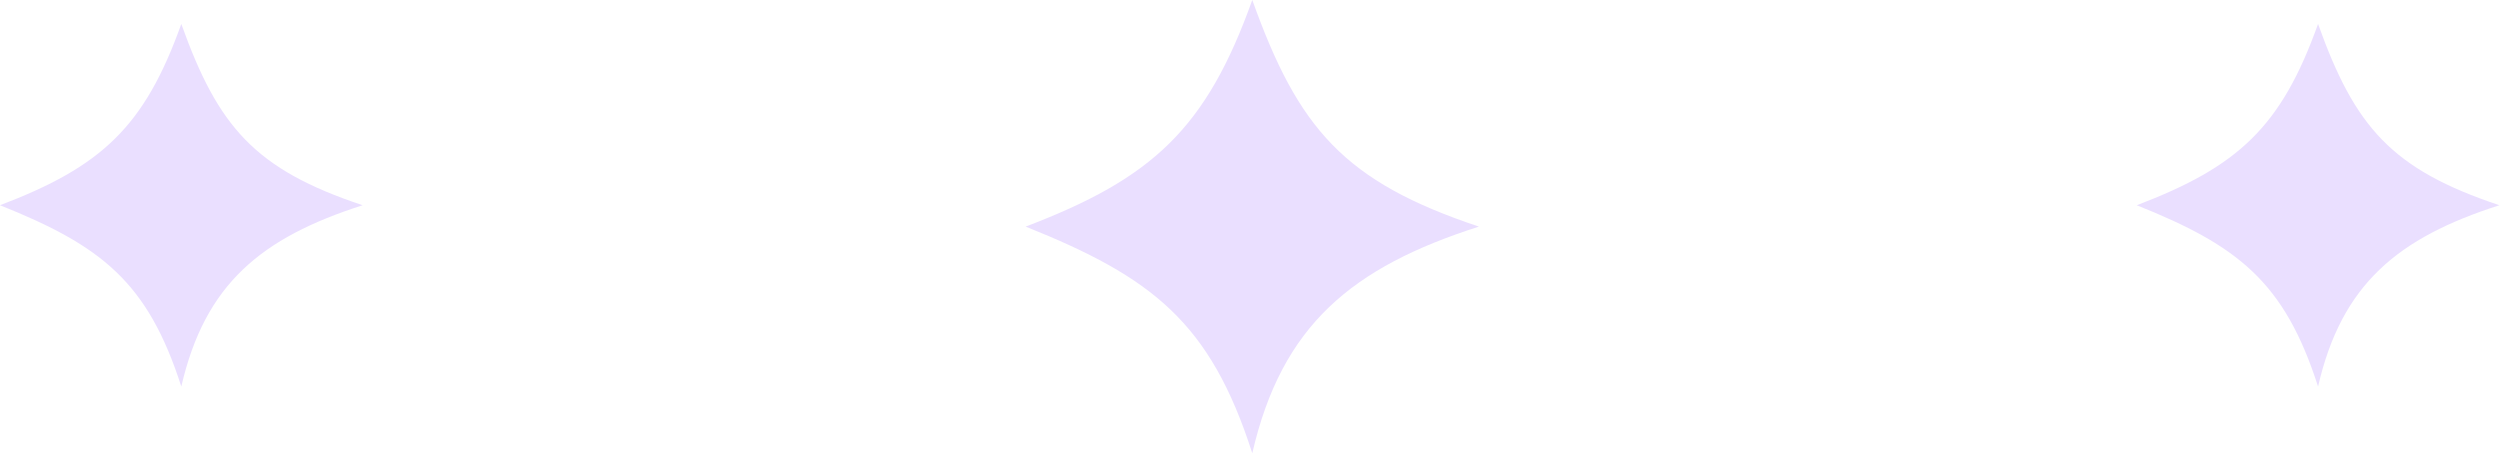
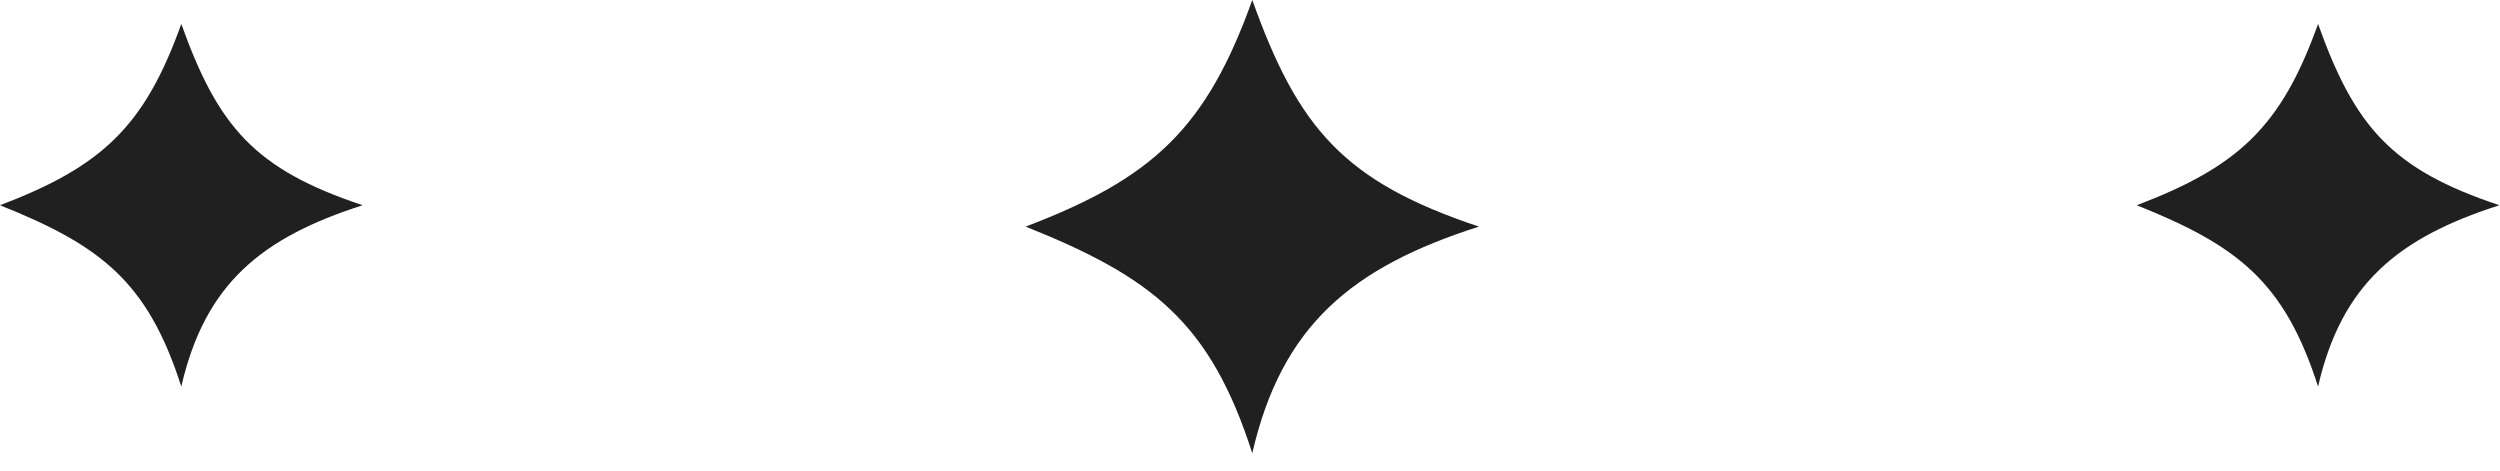
<svg xmlns="http://www.w3.org/2000/svg" width="117" height="22" viewBox="0 0 117 22" fill="none">
-   <path d="M48 10.605C53.93 8.349 56.45 6.028 58.607 -0.001C60.757 6.017 62.906 8.503 69.213 10.605C63.284 12.505 59.987 15.21 58.607 21.212C56.64 15.083 53.921 12.974 48 10.605Z" fill="#EADFFF" />
-   <path d="M0 9.605C4.744 7.8 6.76 5.944 8.485 1.12C10.206 5.935 11.925 7.924 16.971 9.605C12.227 11.126 9.59 13.289 8.485 18.091C6.912 13.188 4.737 11.5 0 9.605Z" fill="#EADFFF" />
-   <path d="M100 9.605C104.744 7.8 106.76 5.944 108.485 1.12C110.206 5.935 111.925 7.924 116.971 9.605C112.227 11.126 109.59 13.289 108.485 18.091C106.912 13.188 104.737 11.5 100 9.605Z" fill="#EADFFF" />
+   <path d="M48 10.605C53.93 8.349 56.45 6.028 58.607 -0.001C60.757 6.017 62.906 8.503 69.213 10.605C63.284 12.505 59.987 15.21 58.607 21.212C56.64 15.083 53.921 12.974 48 10.605Z" fill="#202020" />
+   <path d="M0 9.605C4.744 7.8 6.76 5.944 8.485 1.12C10.206 5.935 11.925 7.924 16.971 9.605C12.227 11.126 9.59 13.289 8.485 18.091C6.912 13.188 4.737 11.5 0 9.605Z" fill="#202020" />
+   <path d="M100 9.605C104.744 7.8 106.76 5.944 108.485 1.12C110.206 5.935 111.925 7.924 116.971 9.605C112.227 11.126 109.59 13.289 108.485 18.091C106.912 13.188 104.737 11.5 100 9.605Z" fill="#202020" />
</svg>
